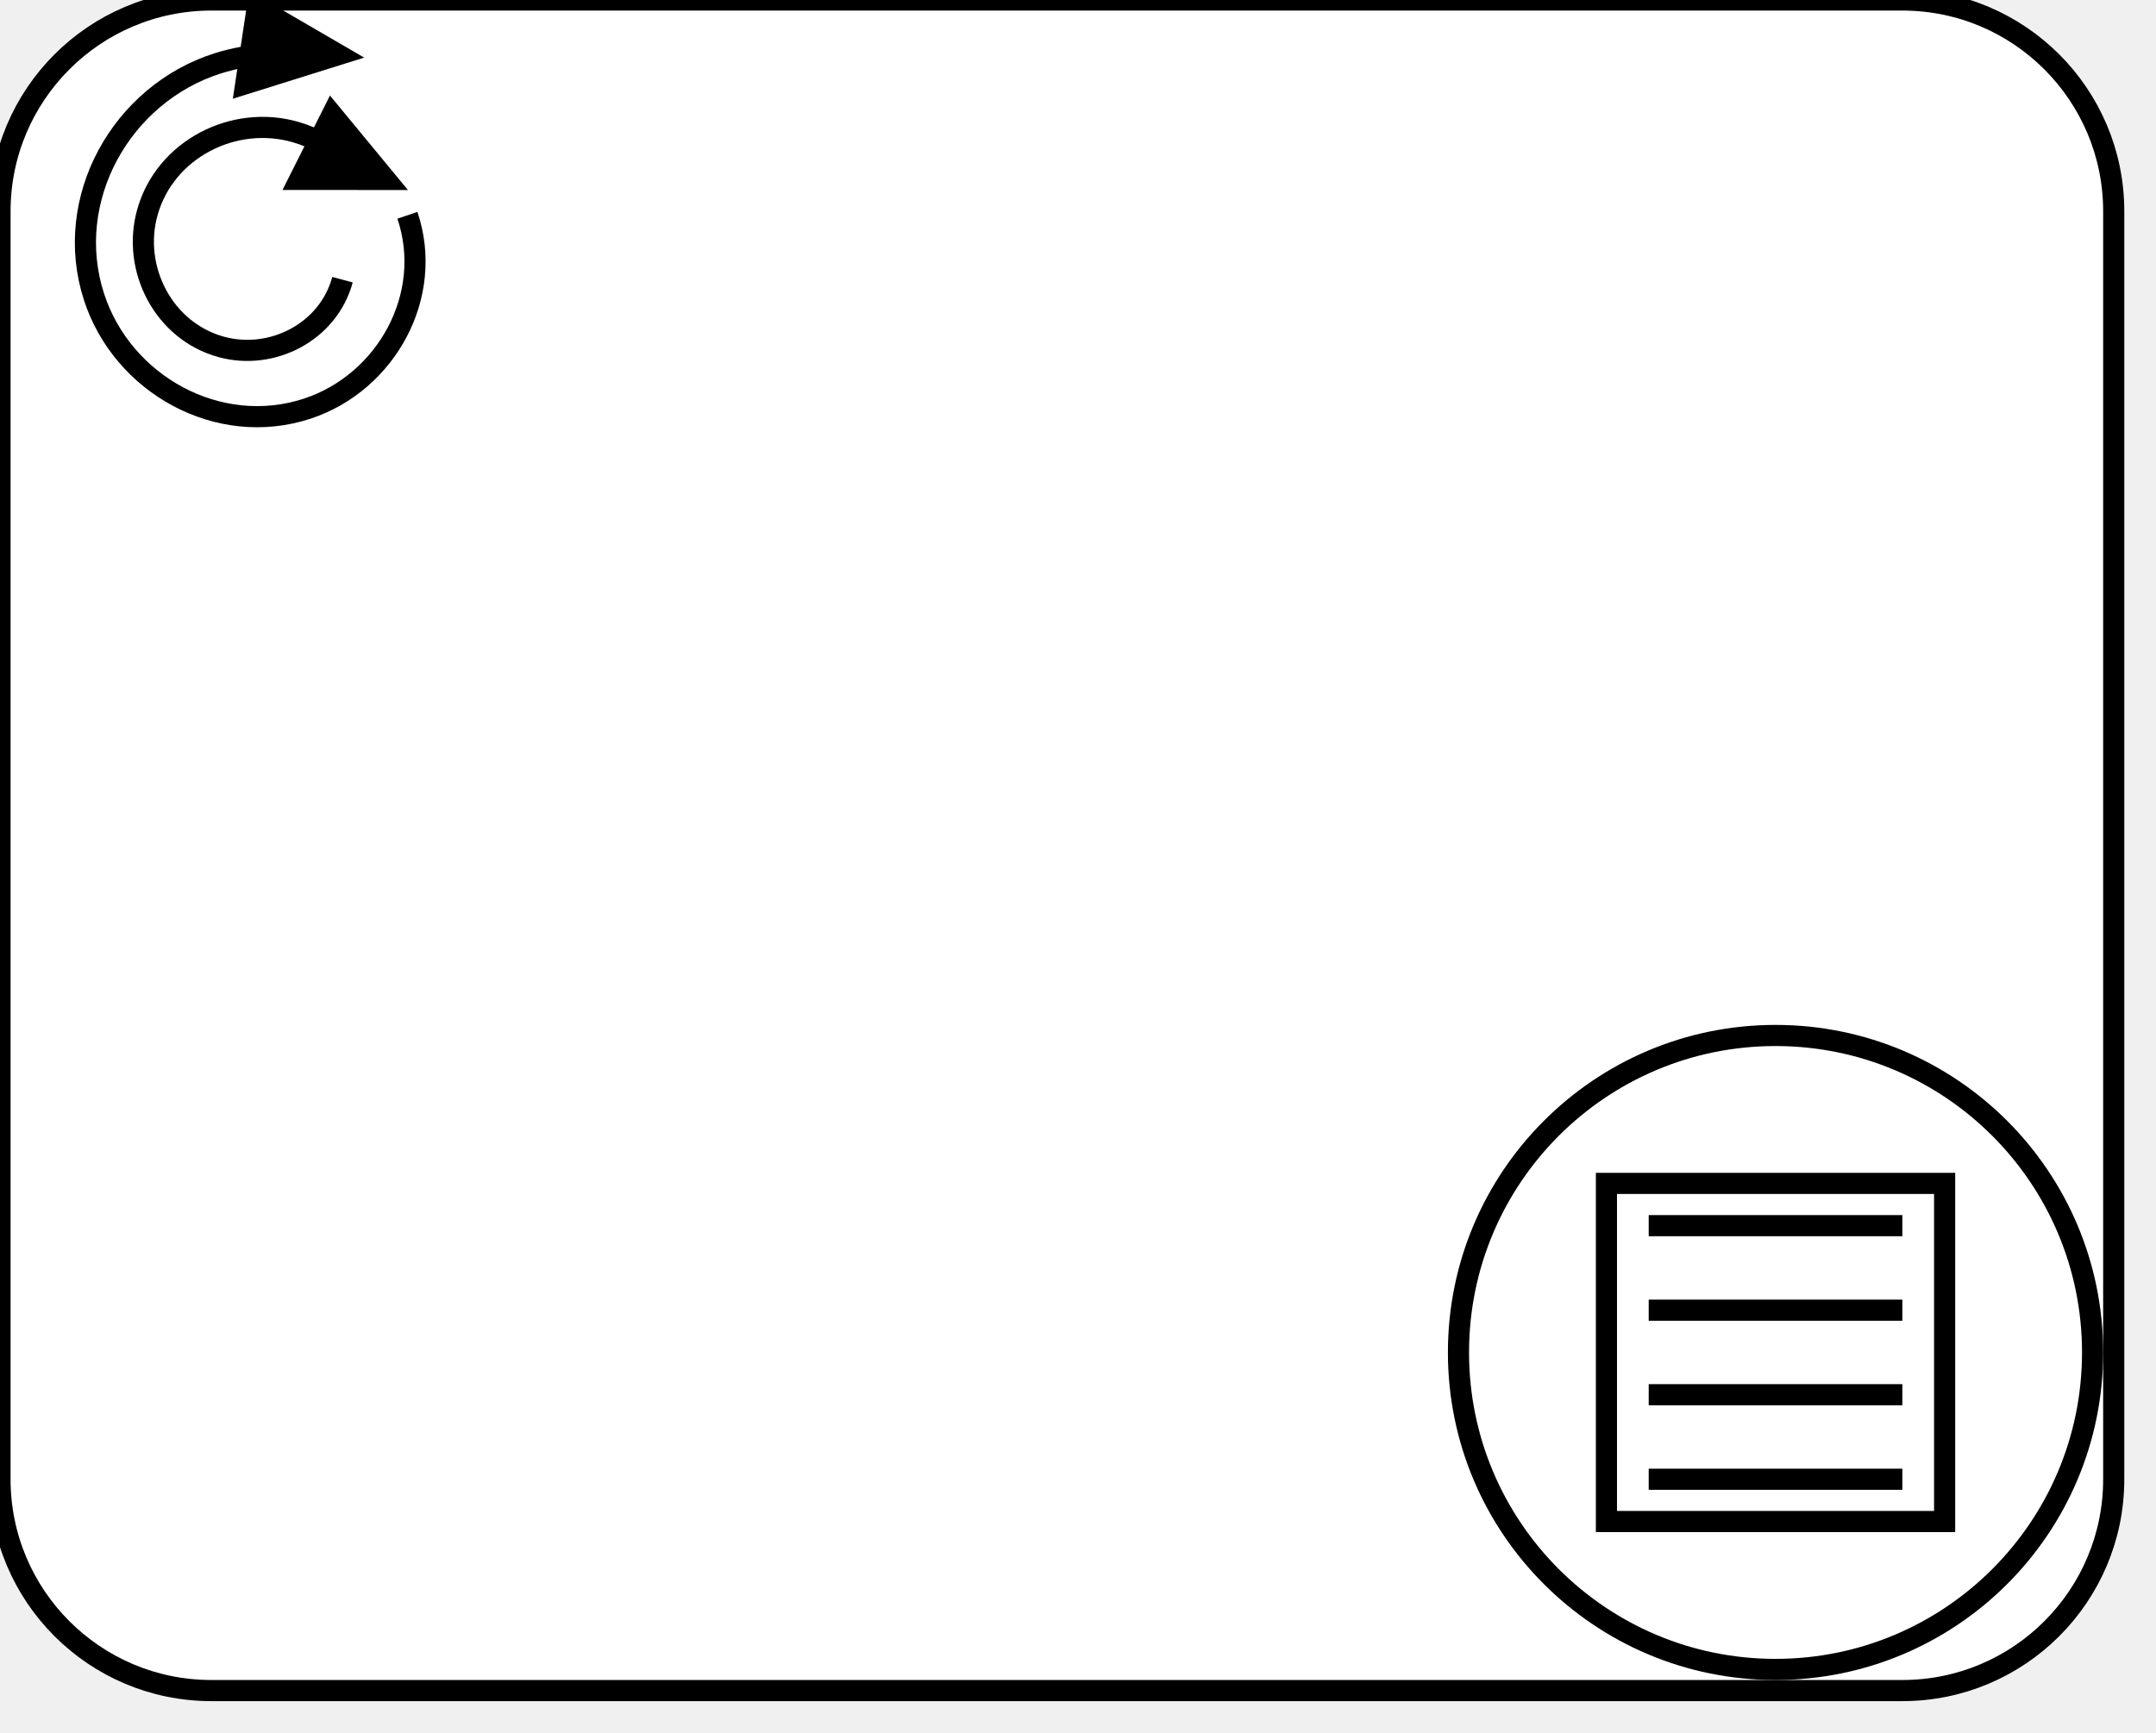
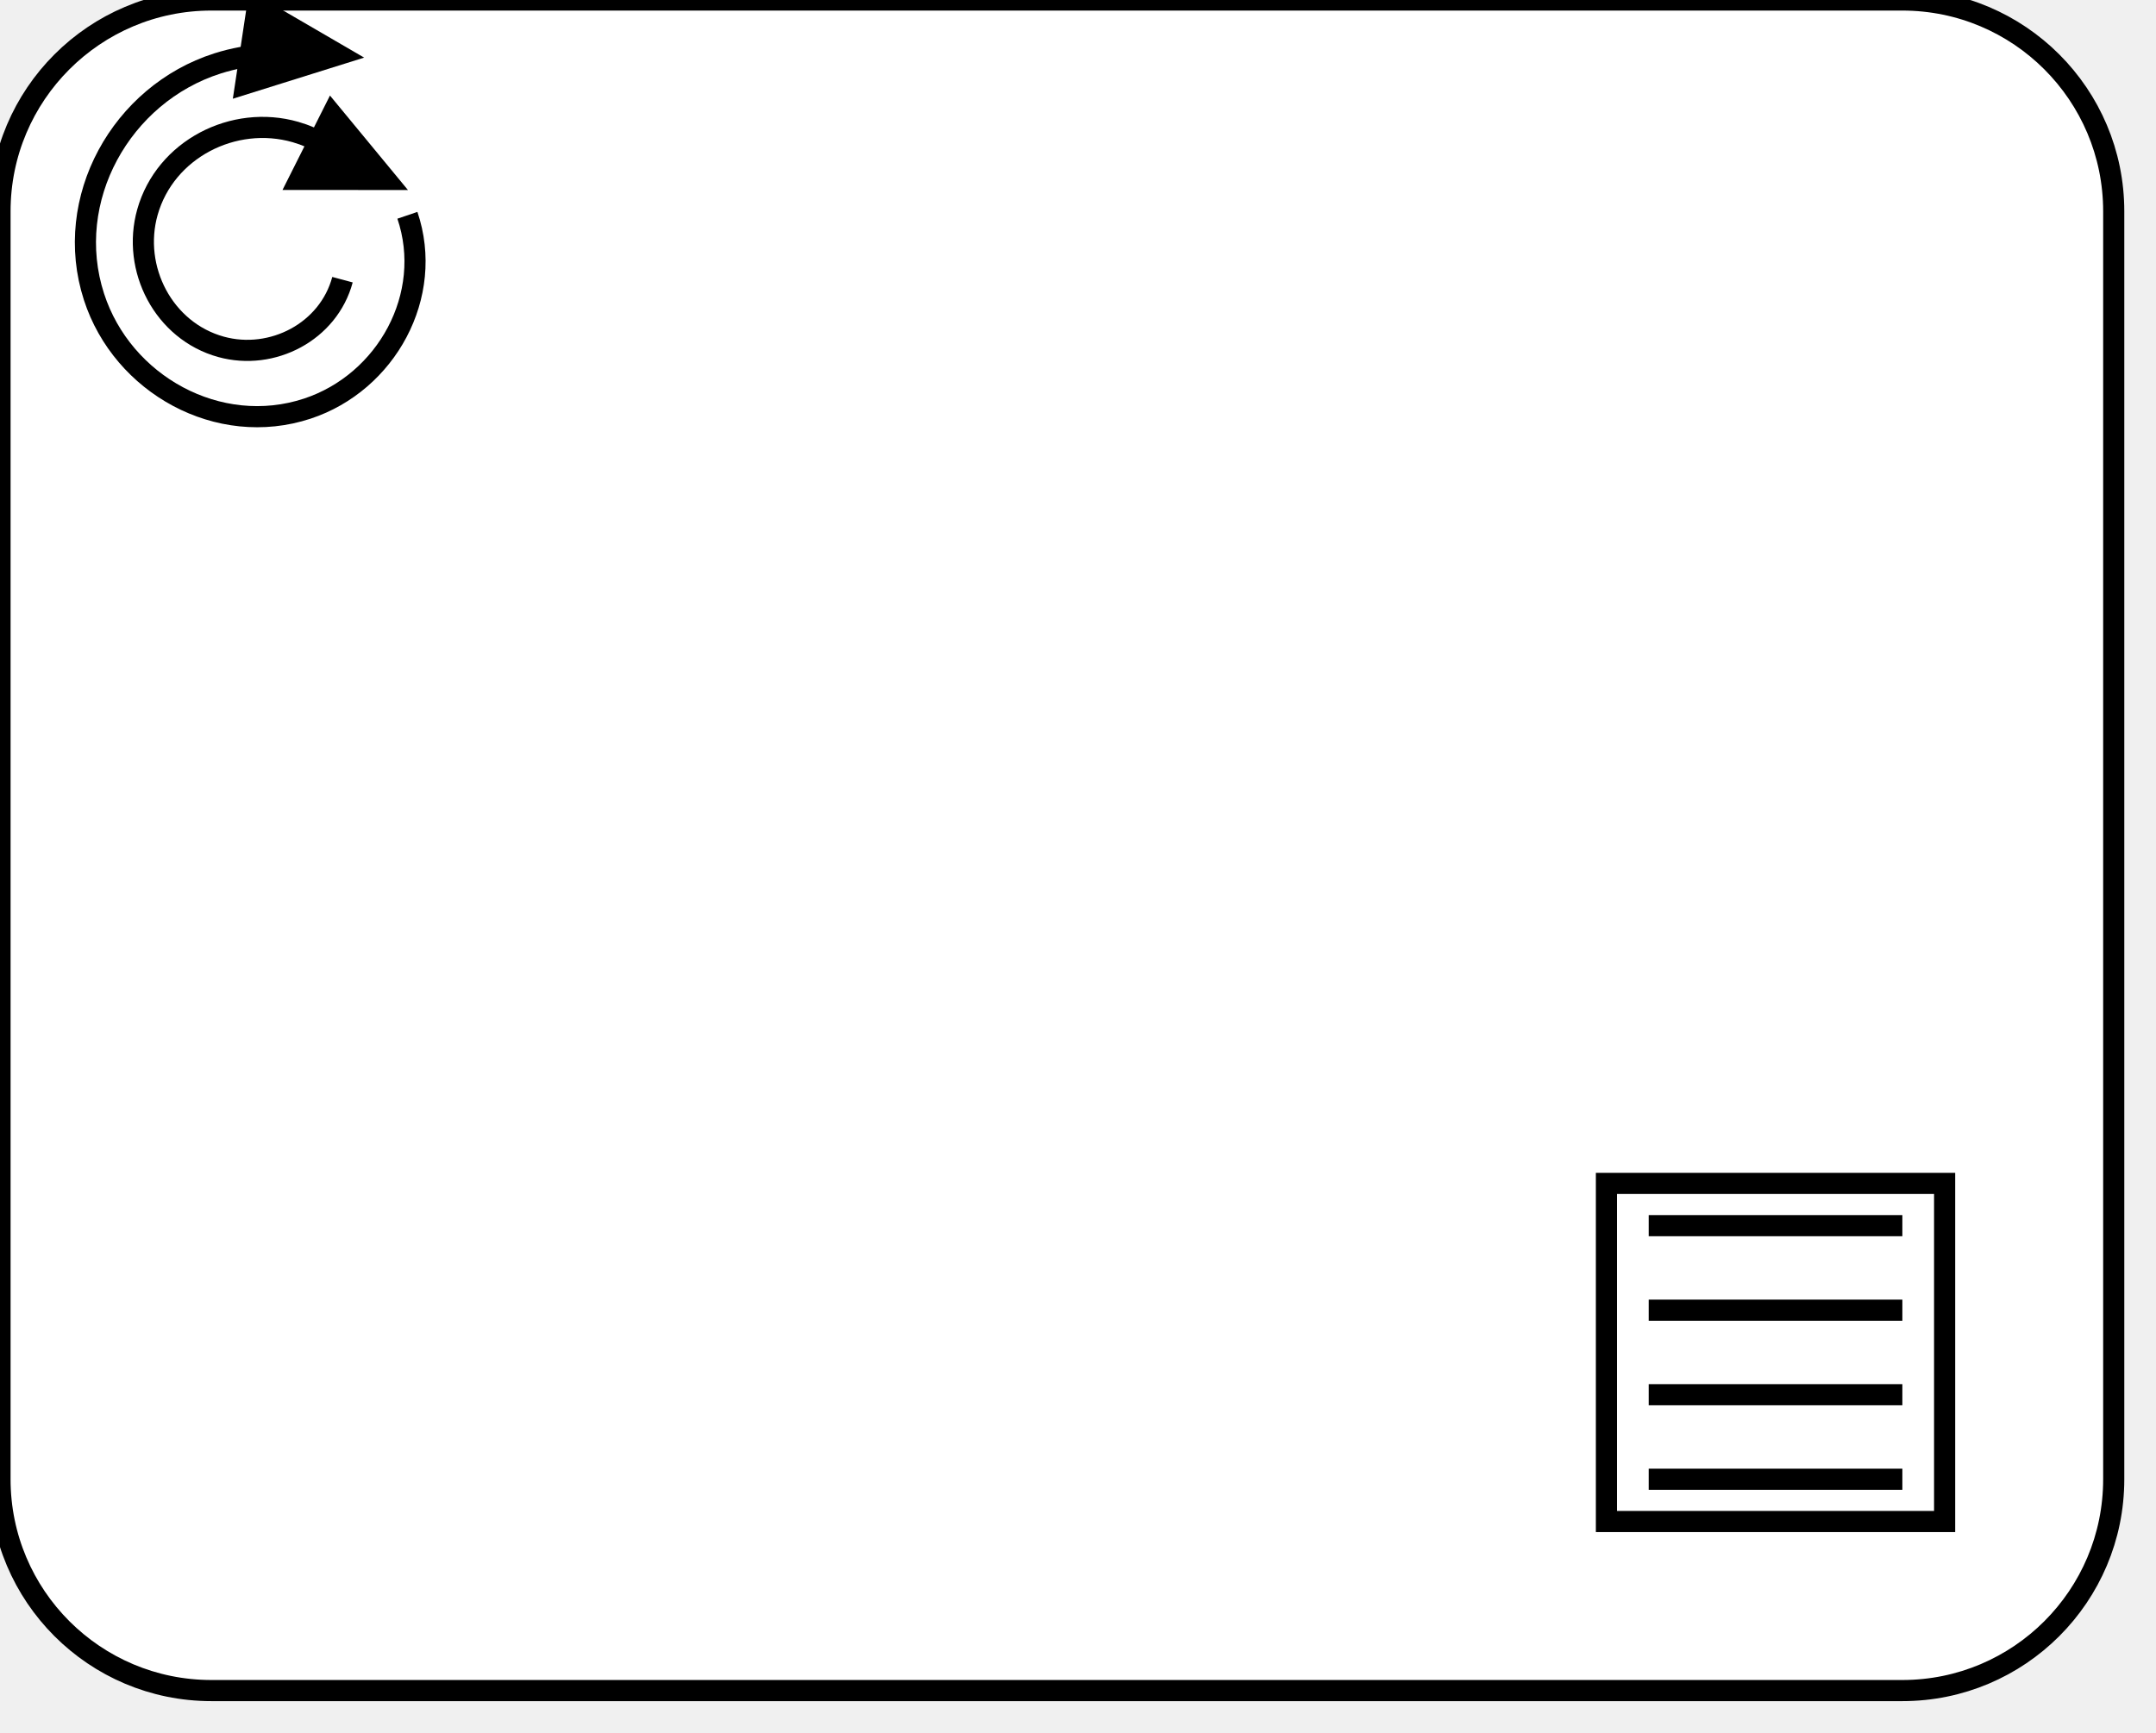
<svg xmlns="http://www.w3.org/2000/svg" xmlns:ns1="http://www.b3mn.org/oryx" width="102" height="82" version="1.0">
  <defs />
  <ns1:magnets>
    <ns1:magnet ns1:cx="0" ns1:cy="40" ns1:anchors="left" />
    <ns1:magnet ns1:cx="50" ns1:cy="80" ns1:anchors="bottom" />
    <ns1:magnet ns1:cx="100" ns1:cy="40" ns1:anchors="right" />
    <ns1:magnet ns1:cx="50" ns1:cy="0" ns1:anchors="top" />
    <ns1:magnet ns1:cx="50" ns1:cy="40" ns1:default="yes" />
  </ns1:magnets>
  <g pointer-events="fill" ns1:minimumSize="50 40">
    <rect id="mainBody" ns1:resize="vertical horizontal" x="0" y="0" width="100" height="80" rx="10" ry="10" stroke="black" stroke-width="1" fill="white" />
    <g id="documentation" pointer-events="fill">
-       <circle cx="84" cy="64" r="15" stroke="black" fill="white" ns1:anchors="bottom right" stroke-width="1" />
      <rect x="76" y="56" width="16" height="16" stroke="black" stroke-width="1" ns1:anchors="bottom right" fill="none" />
      <path d=" M 78 58 L 90 58        M 78 62 L 90 62        M 78 66 L 90 66        M 78 70 L 90 70" fill="none" ns1:anchors="bottom right" stroke="black" />
    </g>
    <text id="label" x="30" y="20" ns1:anchors="top left" style="font-family:Arial; font-size: 12pt; fill:black;" />
    <path d="M 19.274,10.188 C 20.558,13.978 18.282,18.099 14.544,19.335 C 10.342,20.724 5.791,18.196 4.447,14.047 C 2.953,9.435 5.734,4.453 10.292,3.001 C 11.044,2.762 11.826,2.62 12.614,2.578" ns1:anchors="top left" style="fill:none;fill-rule:evenodd;stroke:#000000;stroke-width:1px;stroke-linecap:butt;stroke-linejoin:miter;stroke-opacity:1" />
    <path d="M 11.629,3.956 L 12.17,0.362 L 15.996,2.588 L 11.629,3.956 z " ns1:anchors="top left" style="fill:black;fill-rule:evenodd;stroke:#000000;stroke-width:1px;stroke-linecap:butt;stroke-linejoin:miter;stroke-opacity:1" />
    <path d="M 16.203,13.235 C 15.543,15.699 12.88,17.08 10.46,16.414 C 7.741,15.665 6.221,12.715 6.975,10.04 C 7.813,7.066 11.049,5.407 13.98,6.248 C 14.464,6.387 14.929,6.588 15.361,6.845" ns1:anchors="top left" style="fill:none;fill-rule:evenodd;stroke:#000000;stroke-width:1px;stroke-linecap:butt;stroke-linejoin:miter;stroke-opacity:1" />
    <path d="M 14.176,8.489 L 15.713,5.431 L 18.239,8.492 L 14.176,8.489 z " ns1:anchors="top left" style="fill:black;fill-rule:evenodd;stroke:#000000;stroke-width:1px;stroke-linecap:butt;stroke-linejoin:miter;stroke-opacity:1" />
  </g>
</svg>
